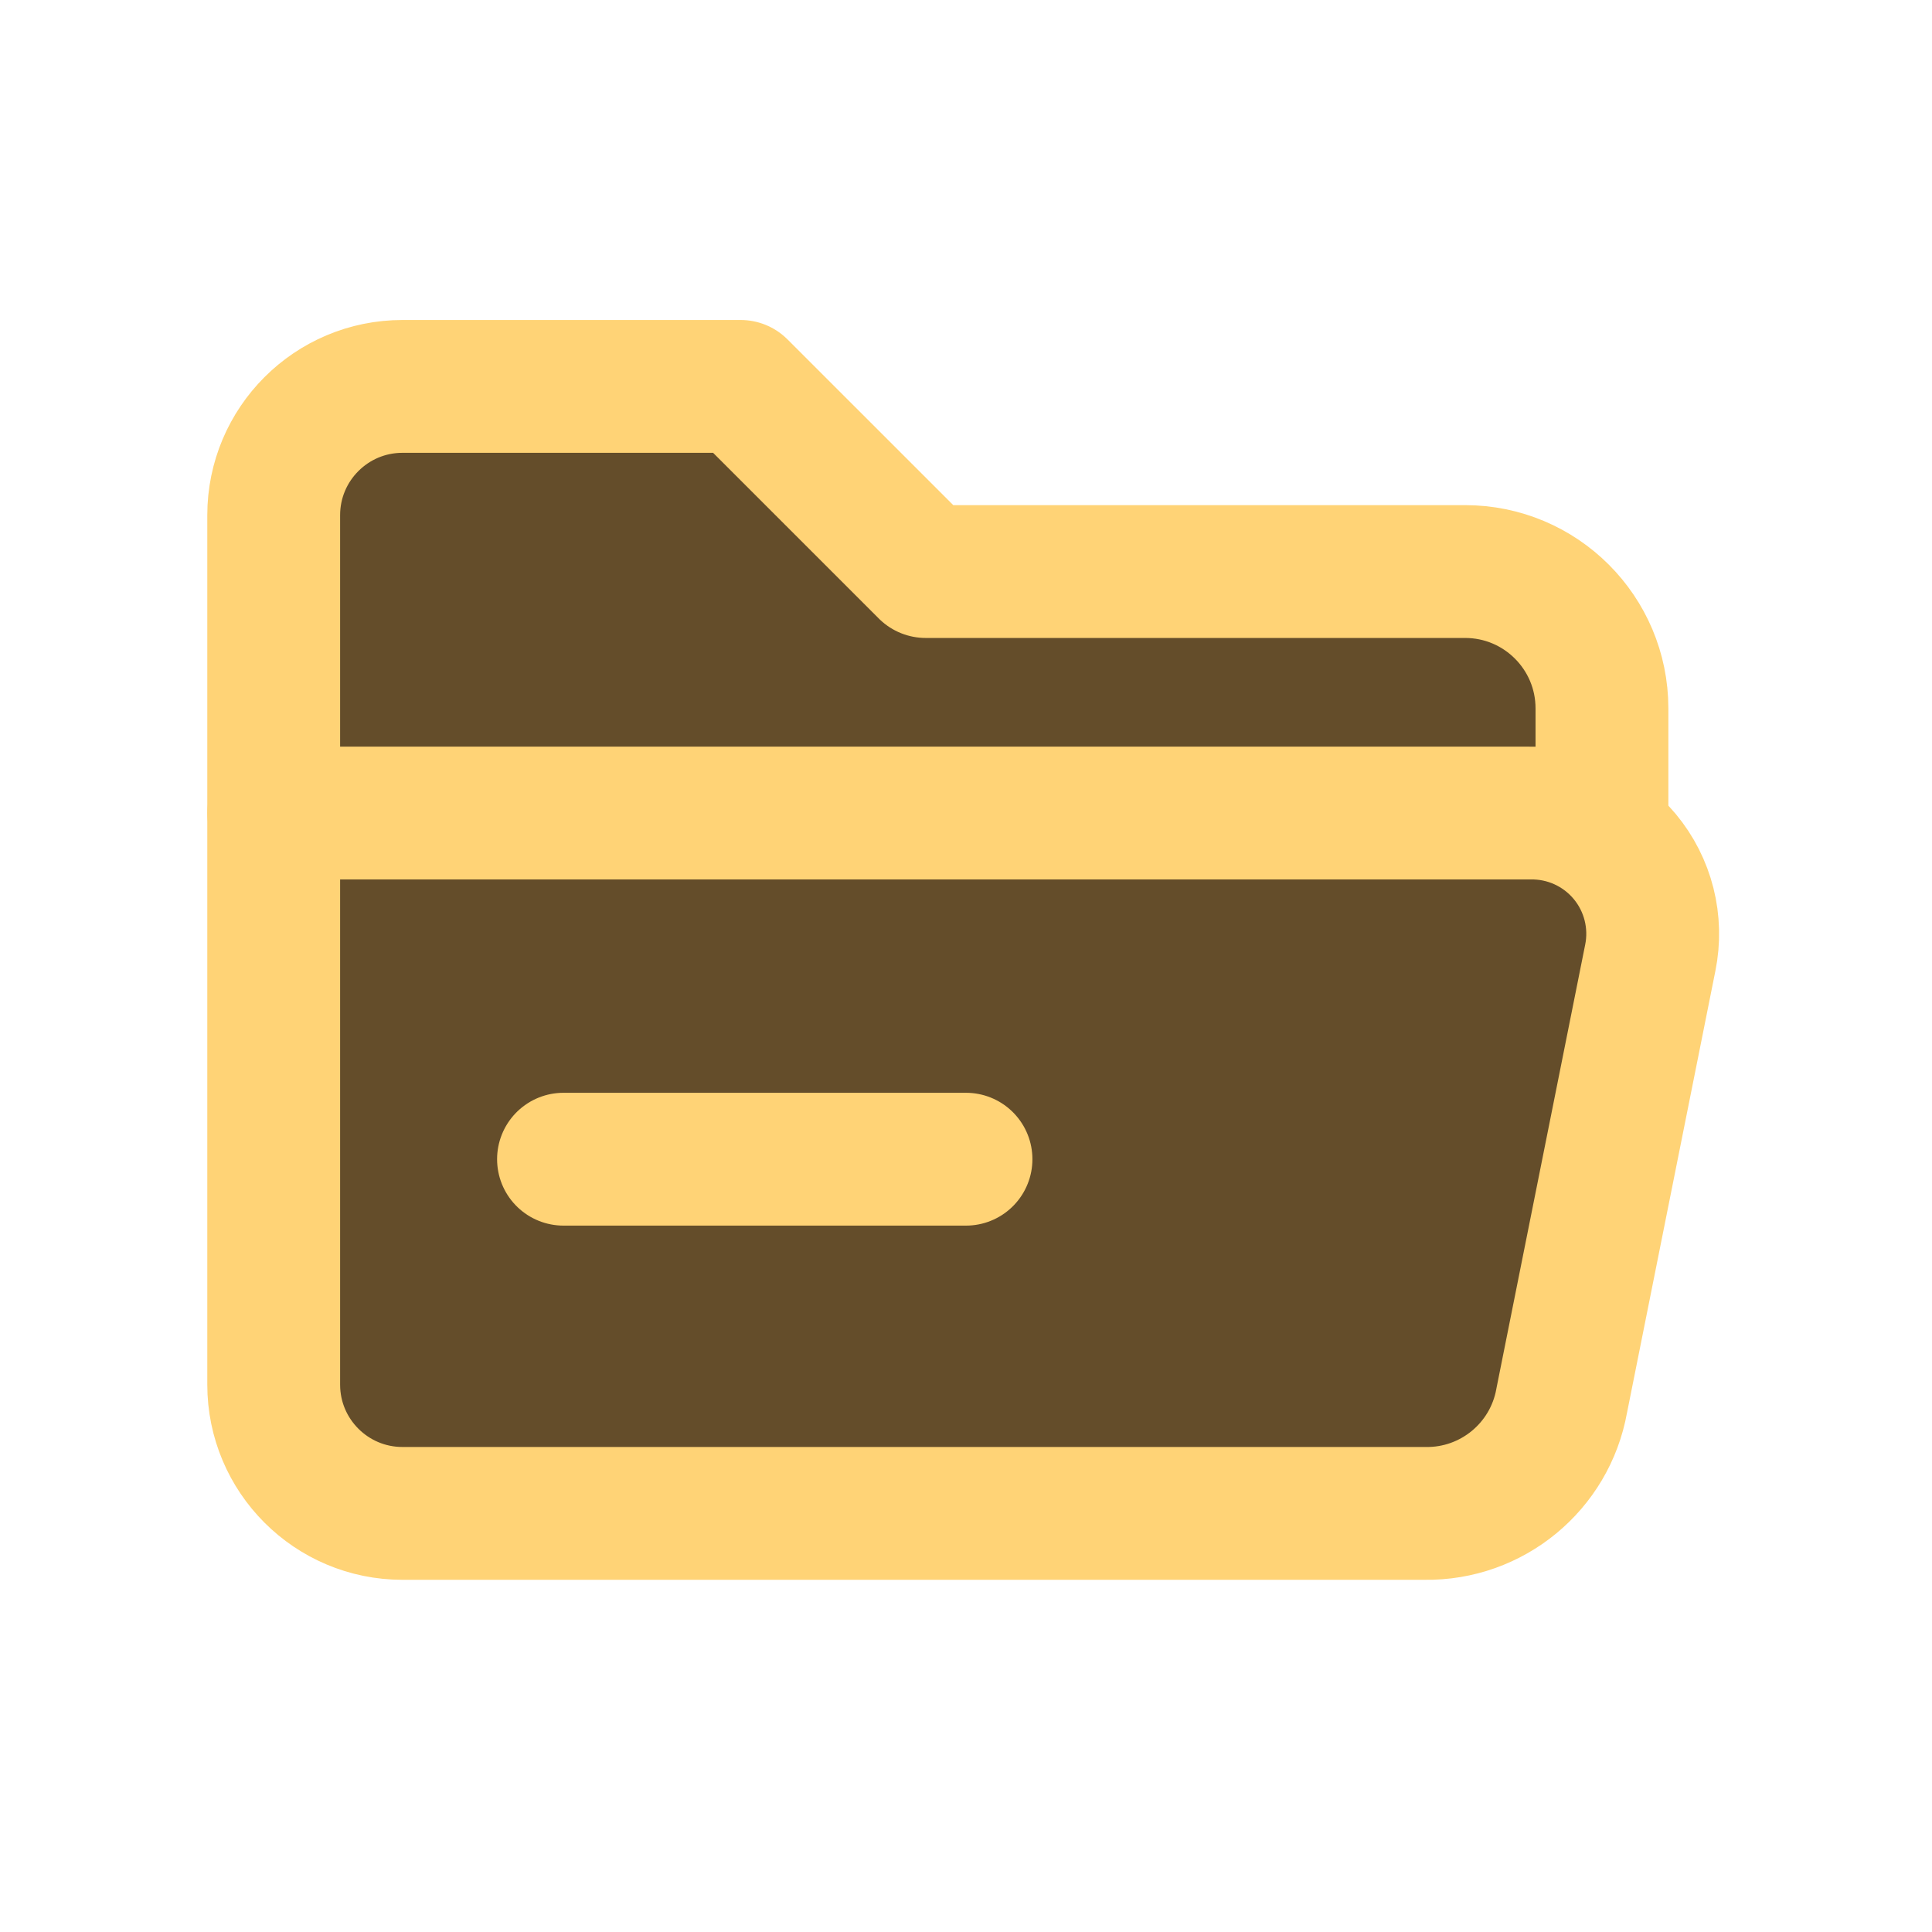
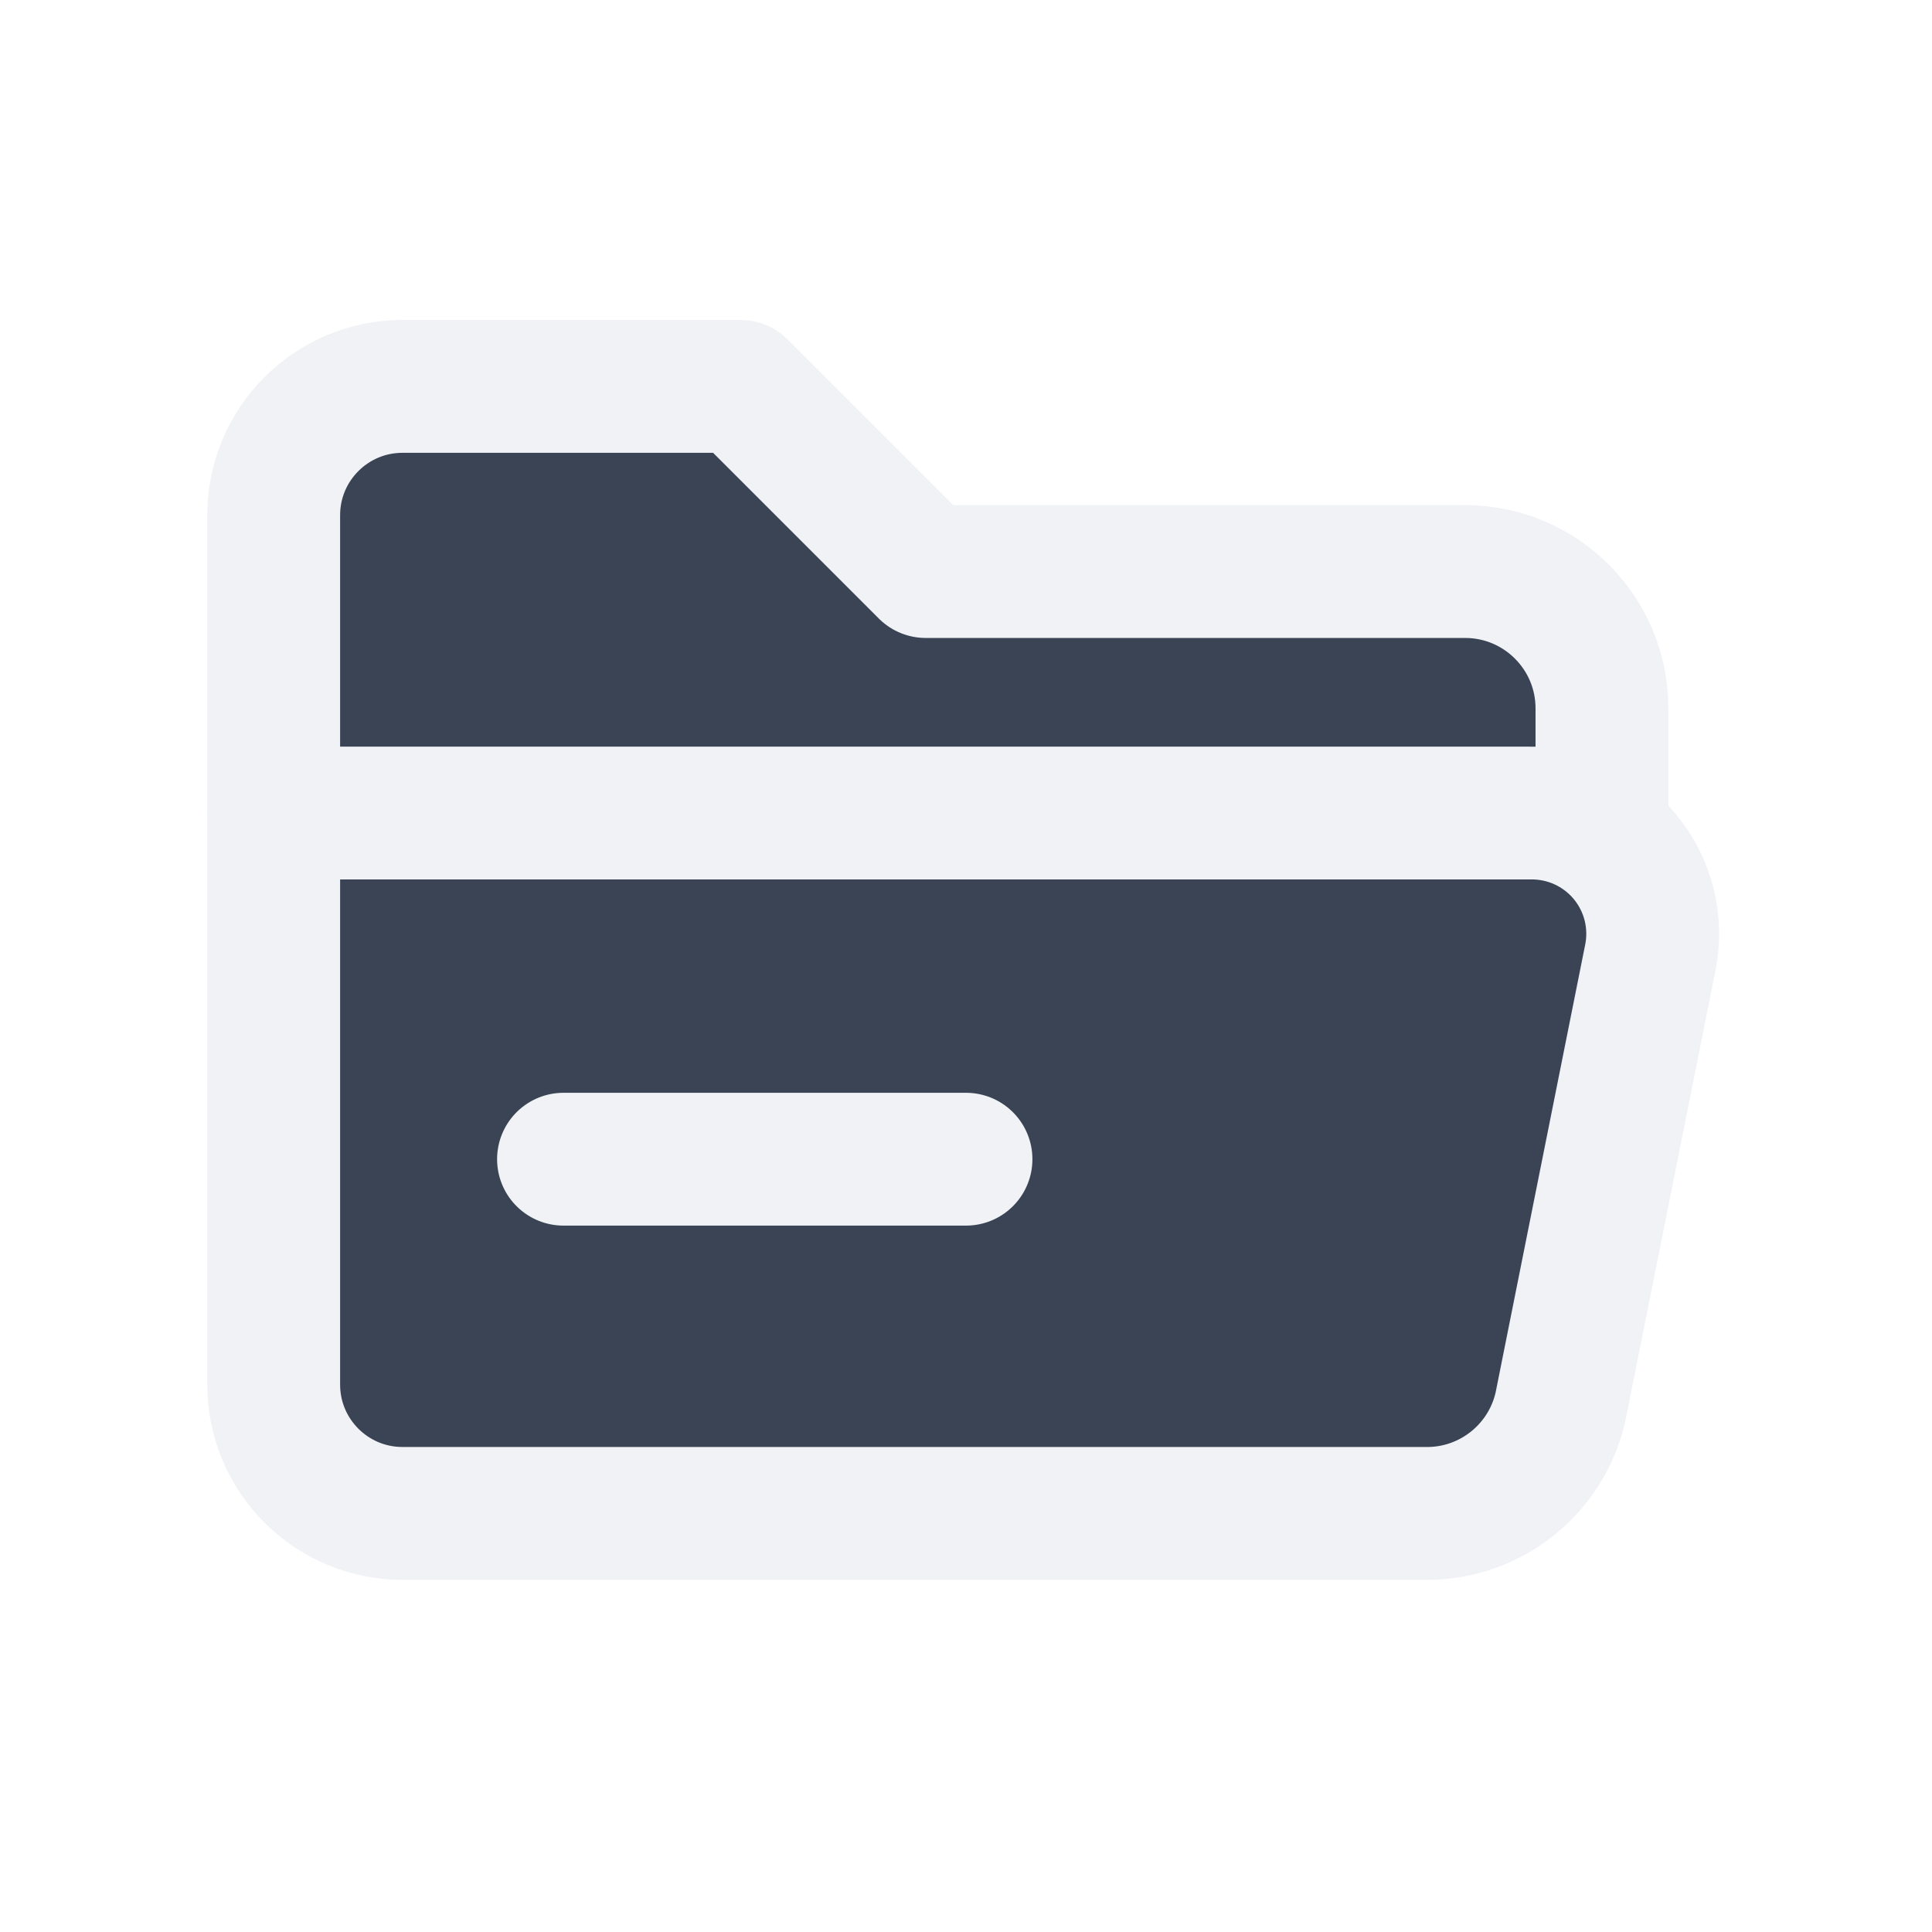
<svg xmlns="http://www.w3.org/2000/svg" width="24" height="24" viewBox="0 0 24 24">
  <g fill="none" stroke-width="1.65" stroke-linecap="round" stroke-linejoin="round">
-     <path d="M3.4 10.1V6.4A1.6 1.6 0 0 1 5 4.8h4.2l2.3 2.3h6.7a1.7 1.7 0 0 1 1.7 1.7v1.3" stroke="#FFD376" fill="#644D2A" />
-     <path d="M3.4 10.1H19a1.5 1.5 0 0 1 1.5 1.8l-1.1 5.5a1.7 1.7 0 0 1-1.7 1.4H5a1.6 1.6 0 0 1-1.6-1.6Z" stroke="#FFD376" fill="#644D2A" />
-     <path d="M7 14.4h5" stroke="#FFD376" fill="none" />
+     <path d="M3.4 10.1V6.4A1.6 1.6 0 0 1 5 4.8h4.2l2.3 2.3h6.7a1.7 1.7 0 0 1 1.7 1.7v1.3" stroke="#f0f2f5" fill="#3b4454" />
+     <path d="M3.4 10.1H19a1.5 1.5 0 0 1 1.5 1.8l-1.1 5.5a1.7 1.7 0 0 1-1.7 1.4H5a1.6 1.6 0 0 1-1.6-1.6Z" stroke="#f0f2f5" fill="#3b4454" />
+     <path d="M7 14.4h5" stroke="#f0f2f5" fill="none" />
  </g>
</svg>
